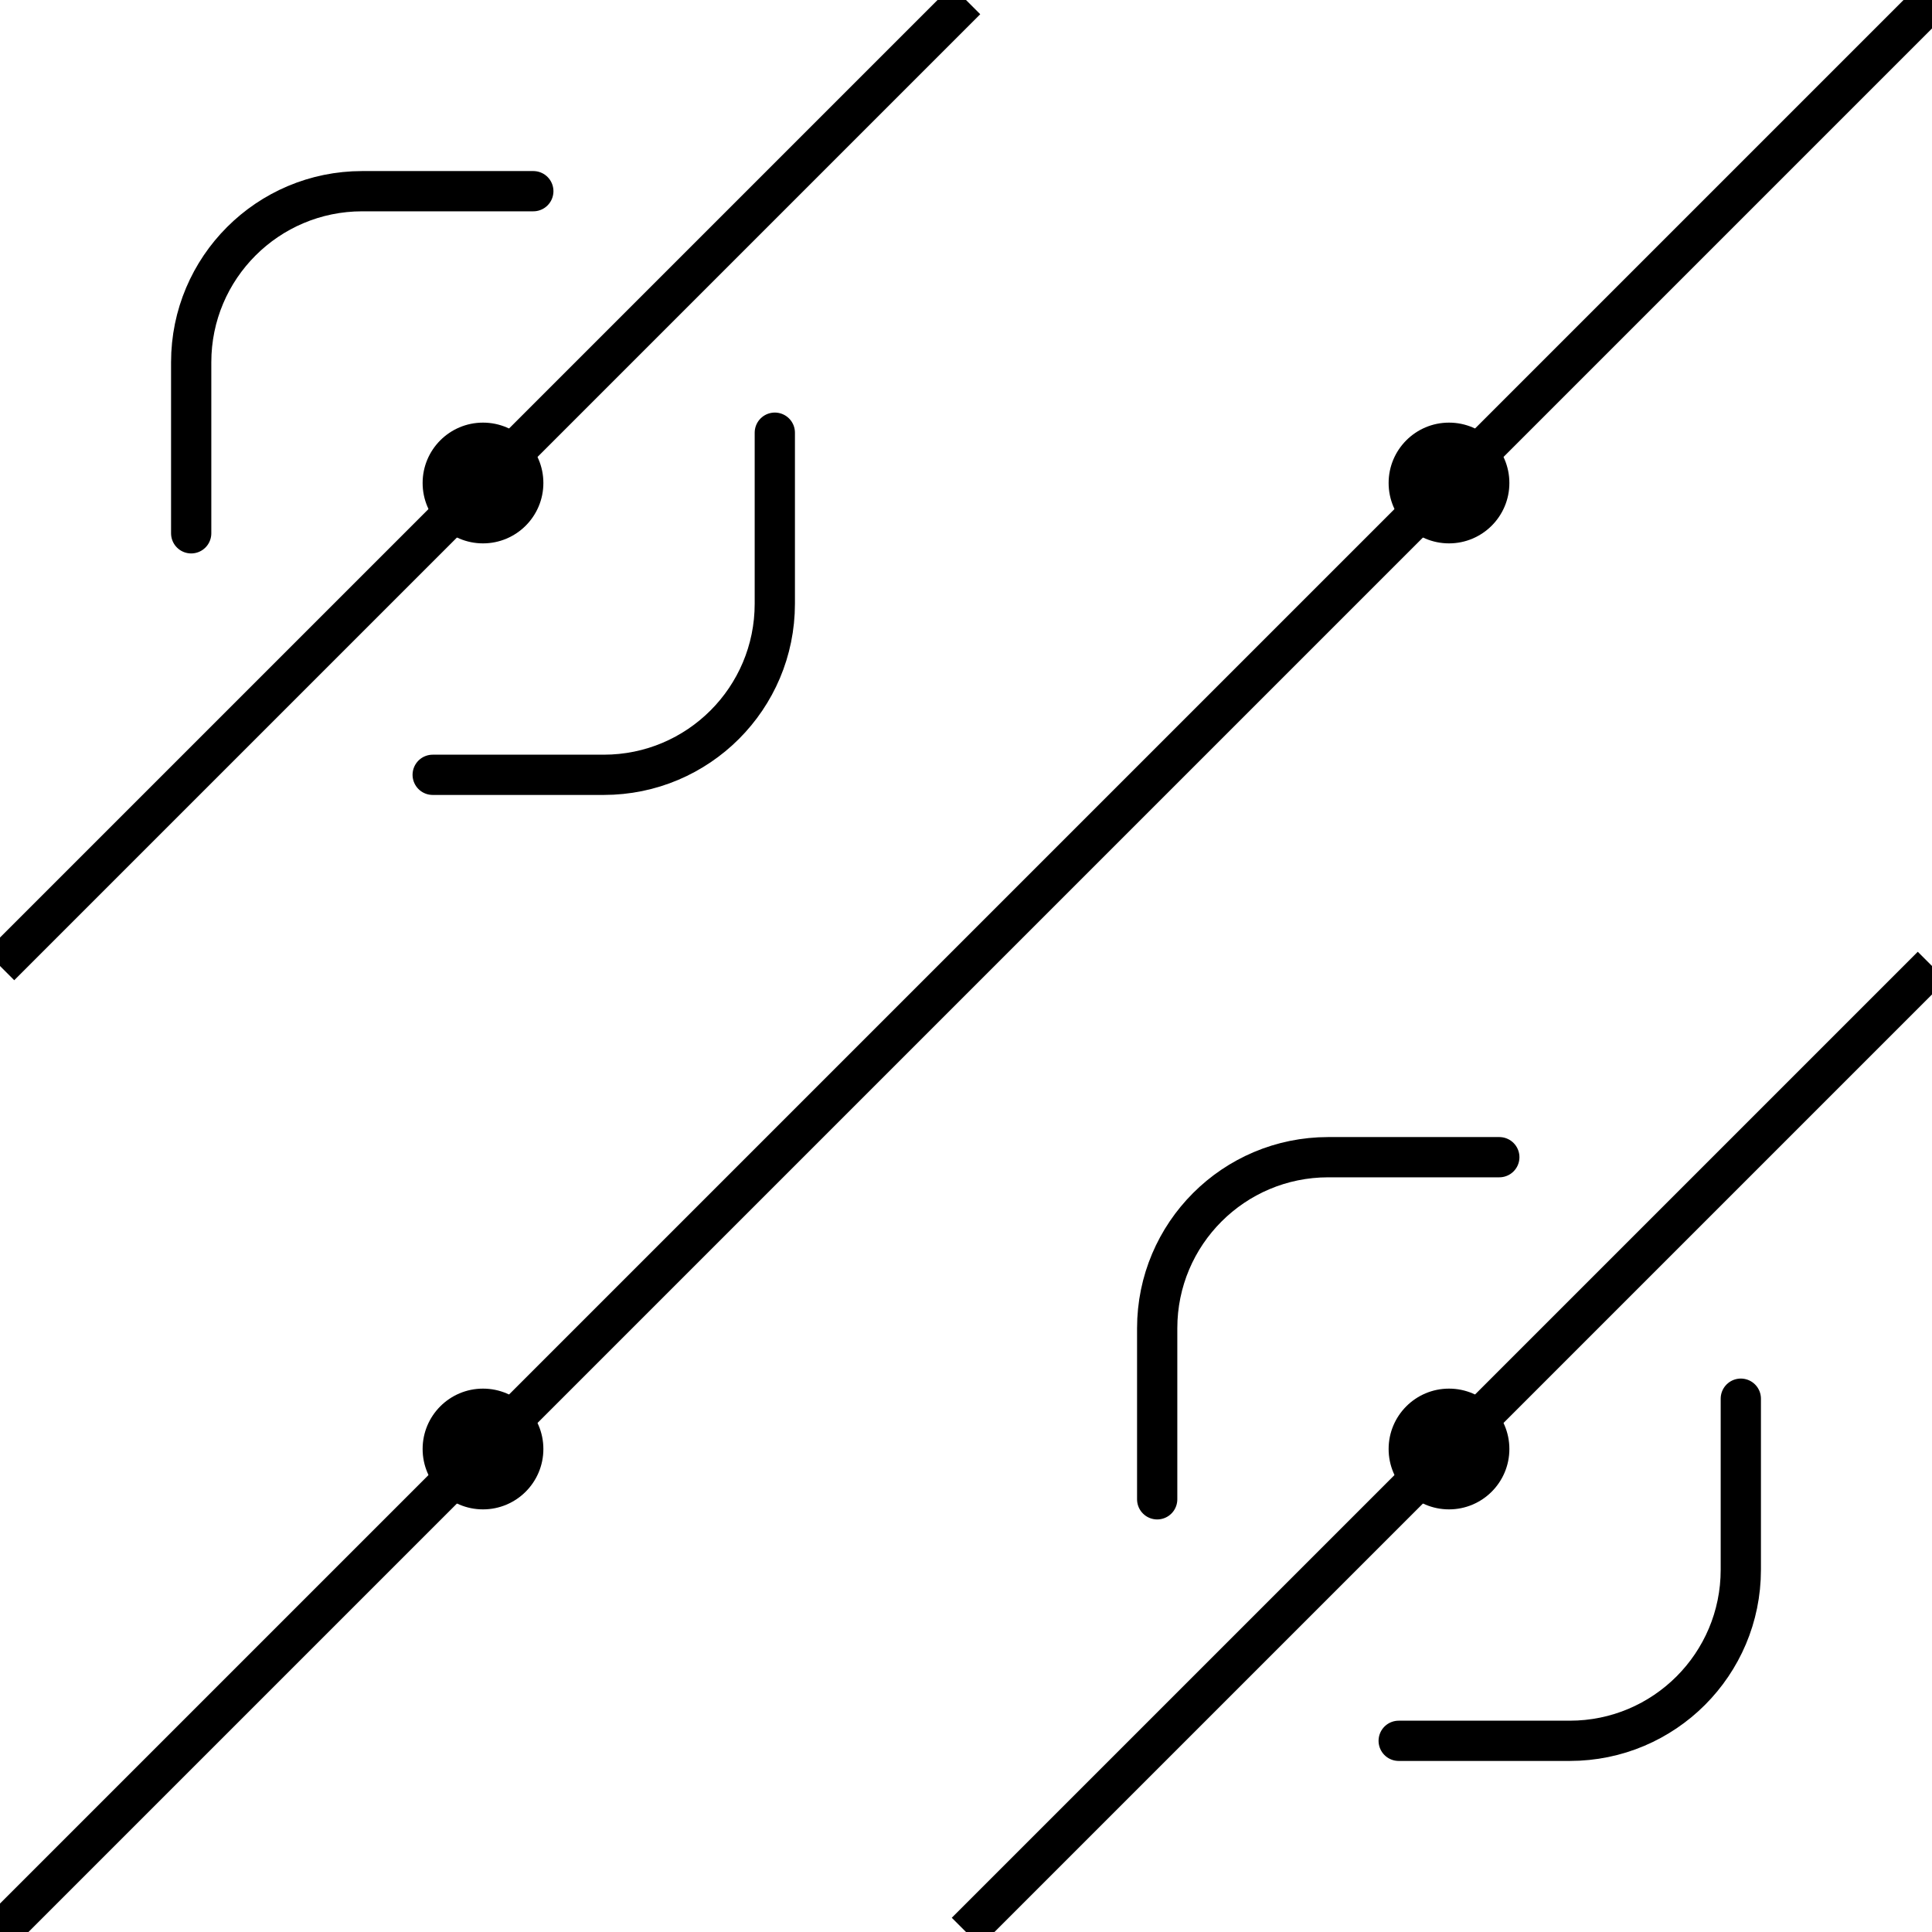
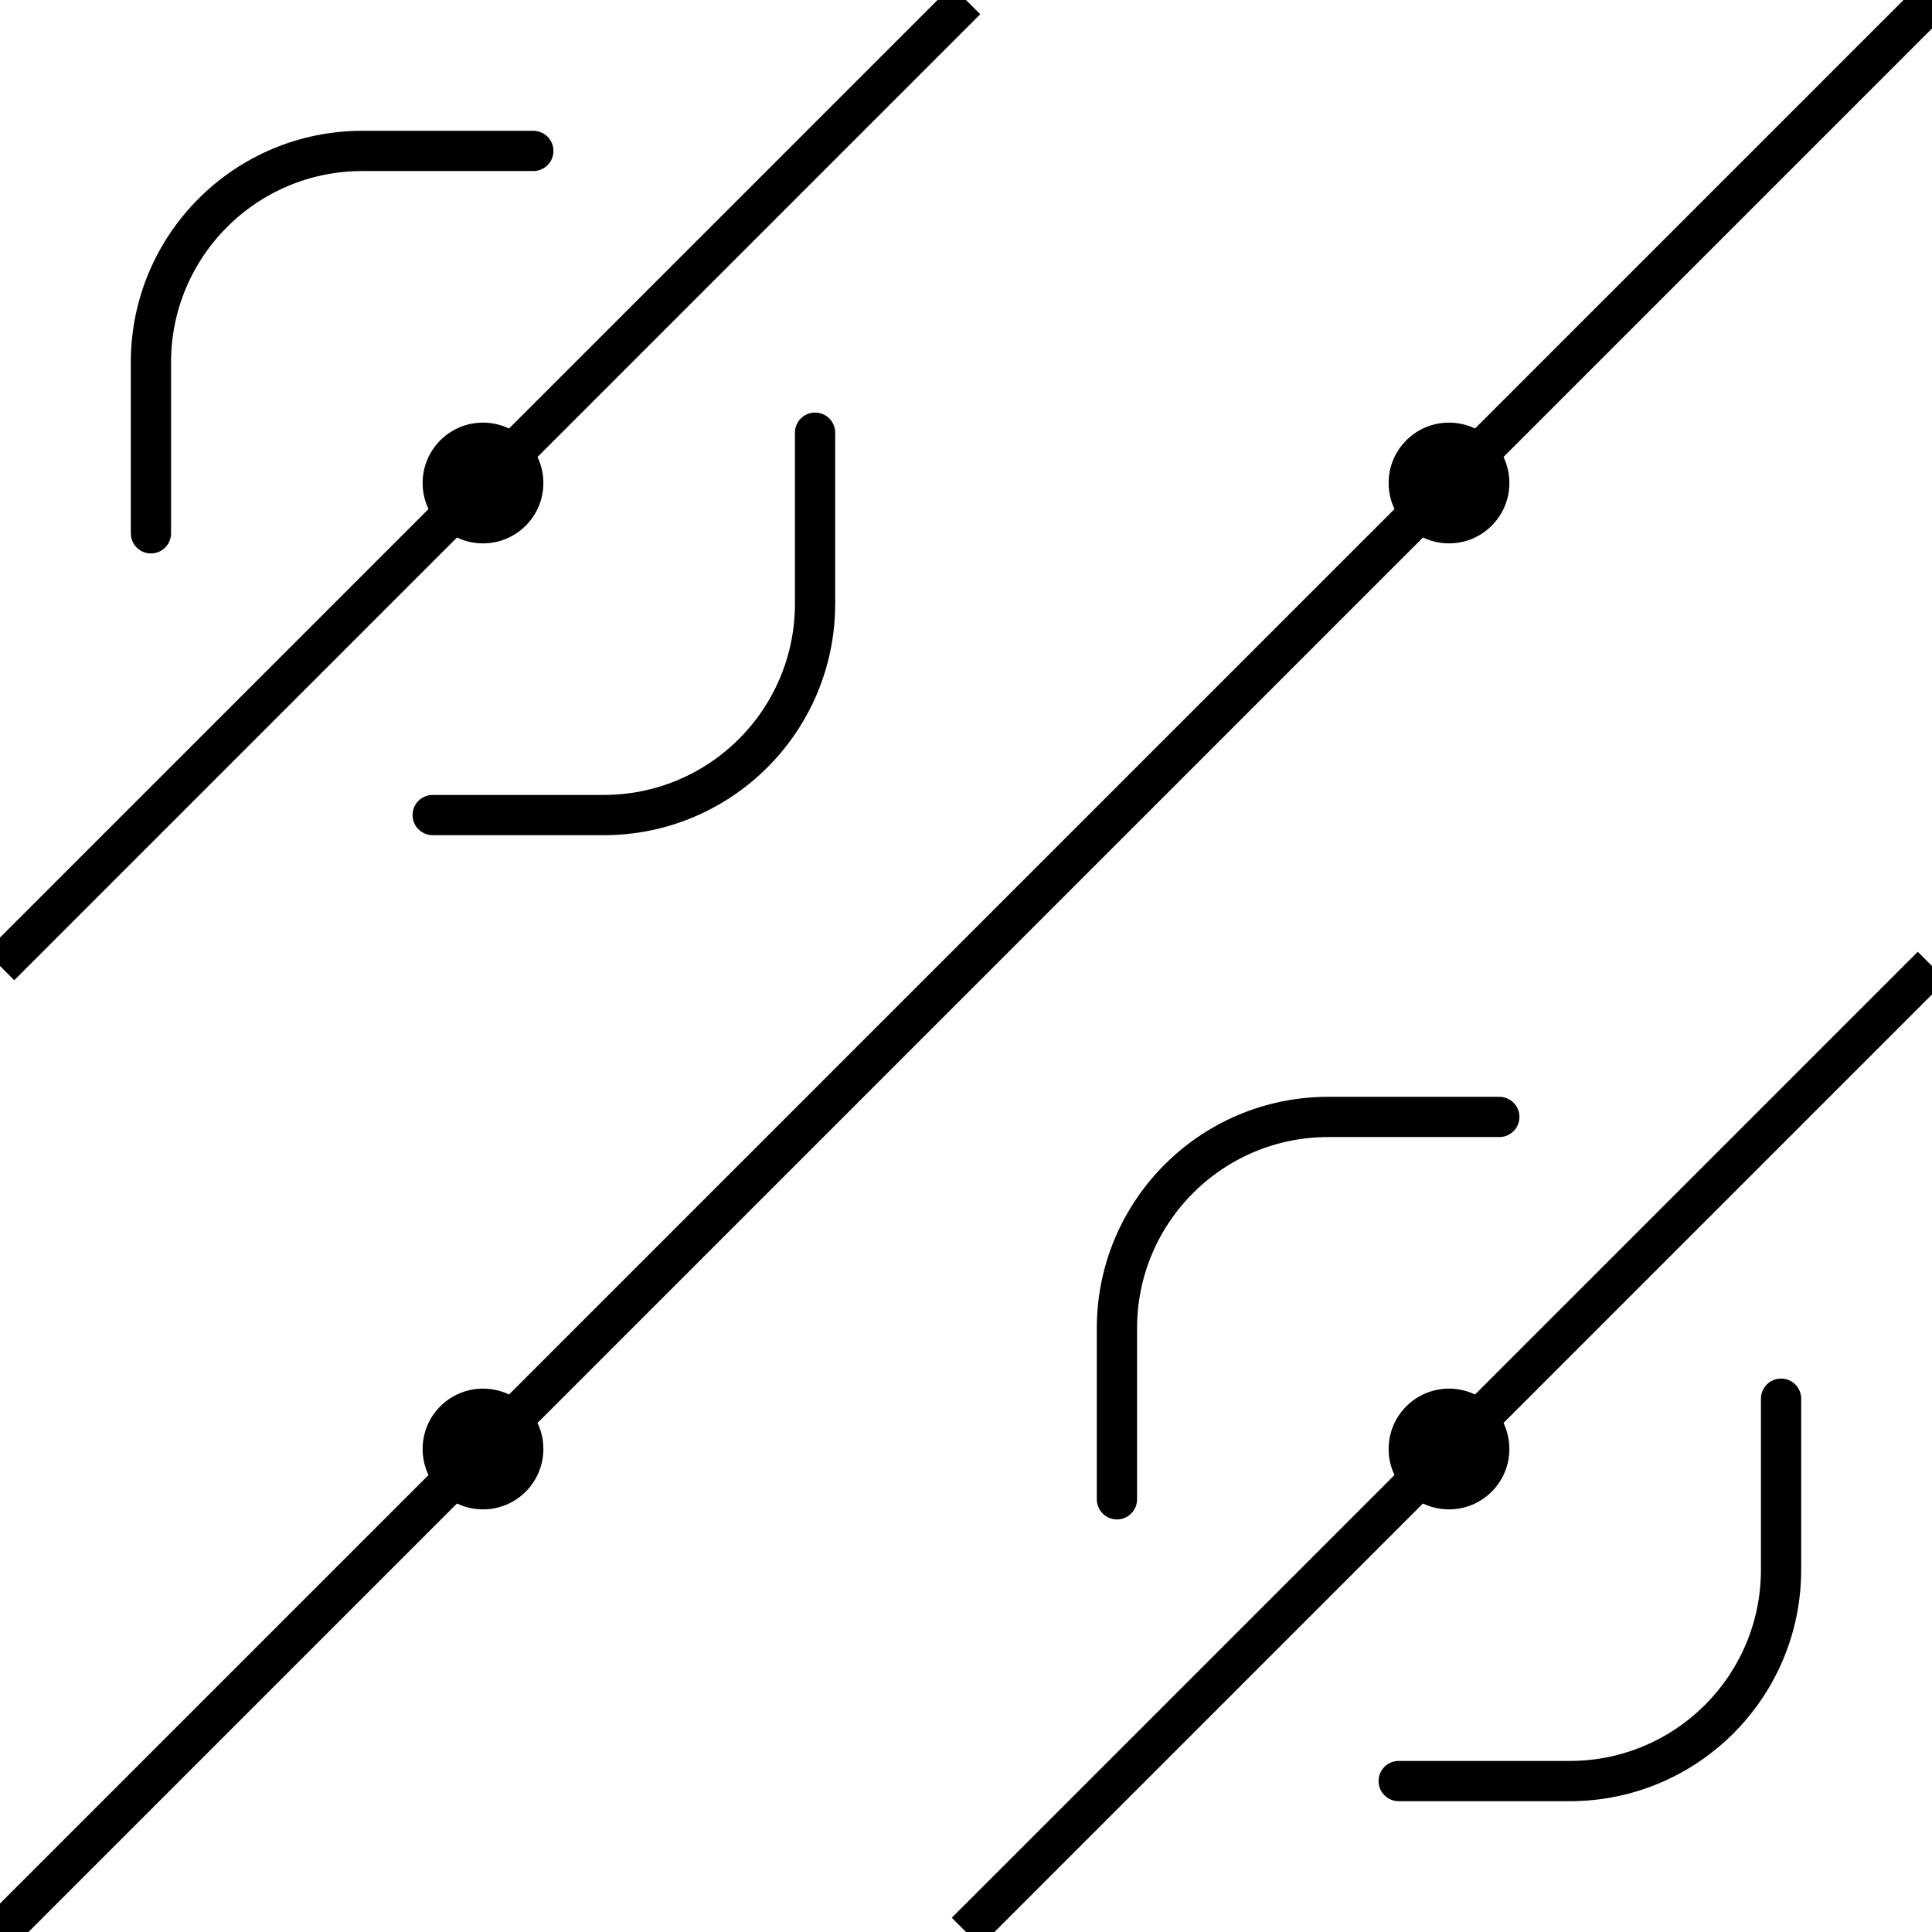
<svg xmlns="http://www.w3.org/2000/svg" viewBox="0 0 96 96" width="96" height="96" fill="none" stroke="currentColor" stroke-width="2" stroke-linecap="round" stroke-linejoin="round" aria-hidden="true">
  <path stroke-linecap="butt" d="M0 48L48 0M0 96L96 0M48 96L96 48" />
-   <path d="M26.5 9.5H18A8.5 8.5 0 0 0 9.5 18V26.5" />
-   <path d="M21.5 38.5H30A8.5 8.5 0 0 0 38.5 30V21.5" />
-   <path d="M74.5 57.5H66A8.5 8.5 0 0 0 57.5 66V74.5" />
-   <path d="M69.5 86.5H78A8.5 8.5 0 0 0 86.5 78V69.5" />
+   <path d="M26.5 7.5H18A10.5 10.5 0 0 0 7.5 18V26.5" />
+   <path d="M21.5 40.5H30A10.5 10.5 0 0 0 40.5 30V21.5" />
+   <path d="M74.5 55.5H66A10.5 10.5 0 0 0 55.5 66V74.5" />
+   <path d="M69.5 88.5H78A10.5 10.5 0 0 0 88.5 78V69.5" />
  <g fill="currentColor" stroke="none">
    <circle cx="24" cy="24" r="3" />
    <circle cx="72" cy="72" r="3" />
    <circle cx="24" cy="72" r="3" />
    <circle cx="72" cy="24" r="3" />
  </g>
</svg>
